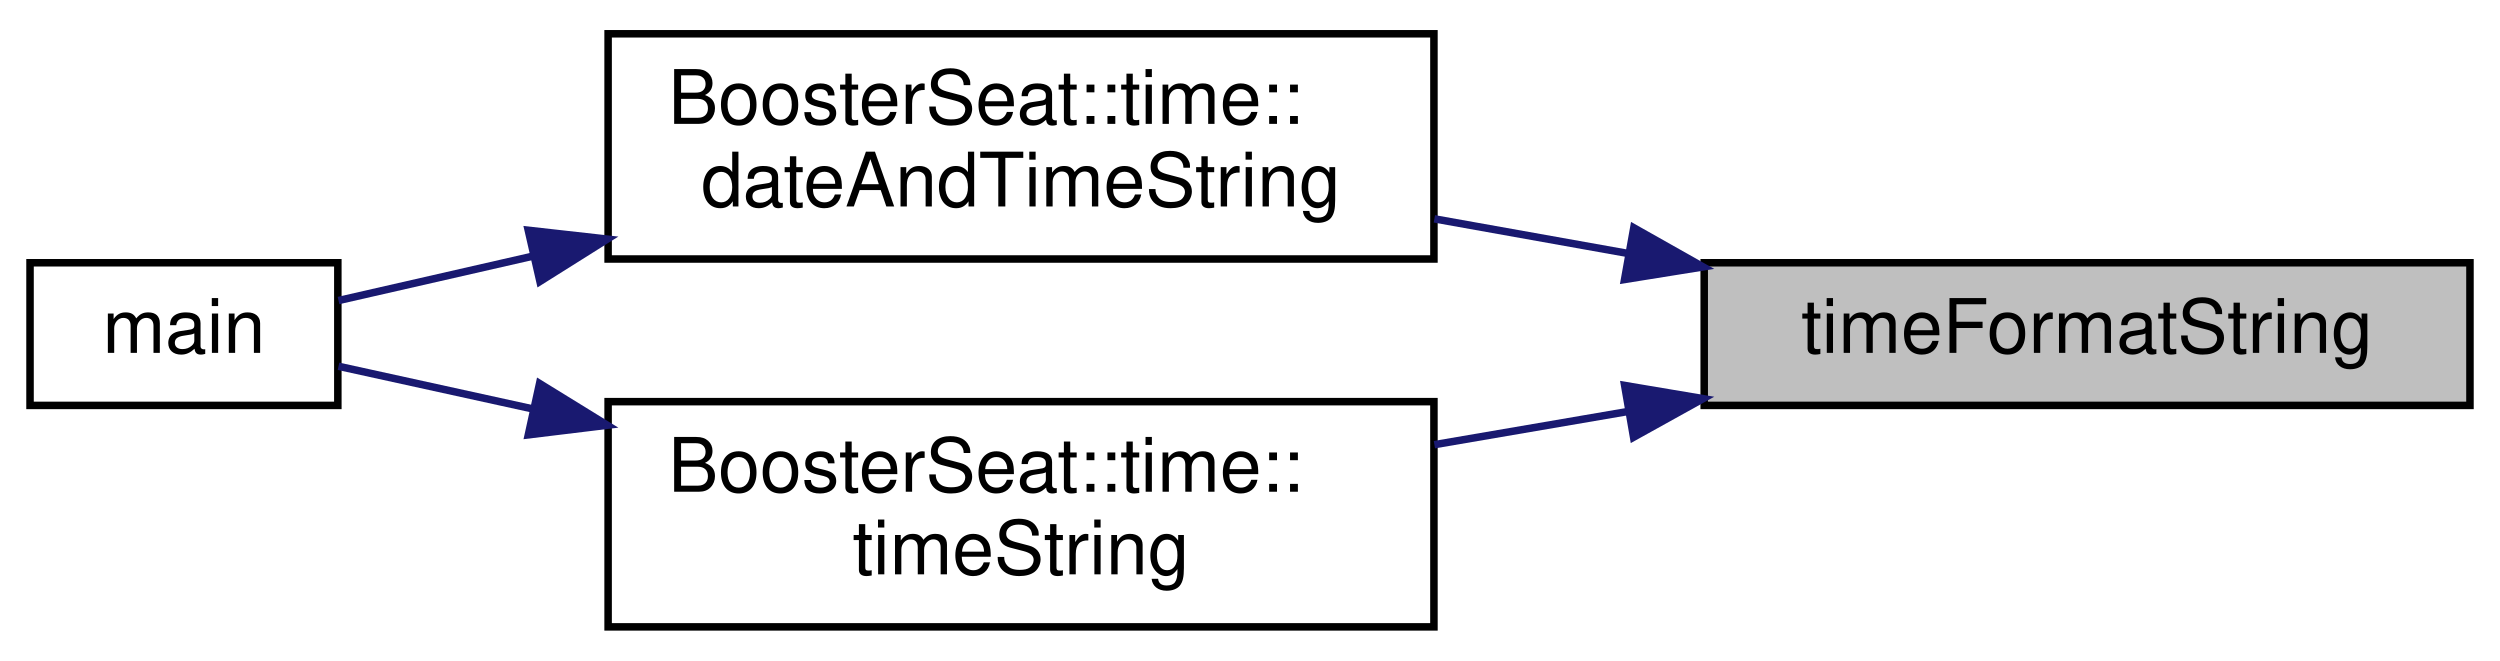
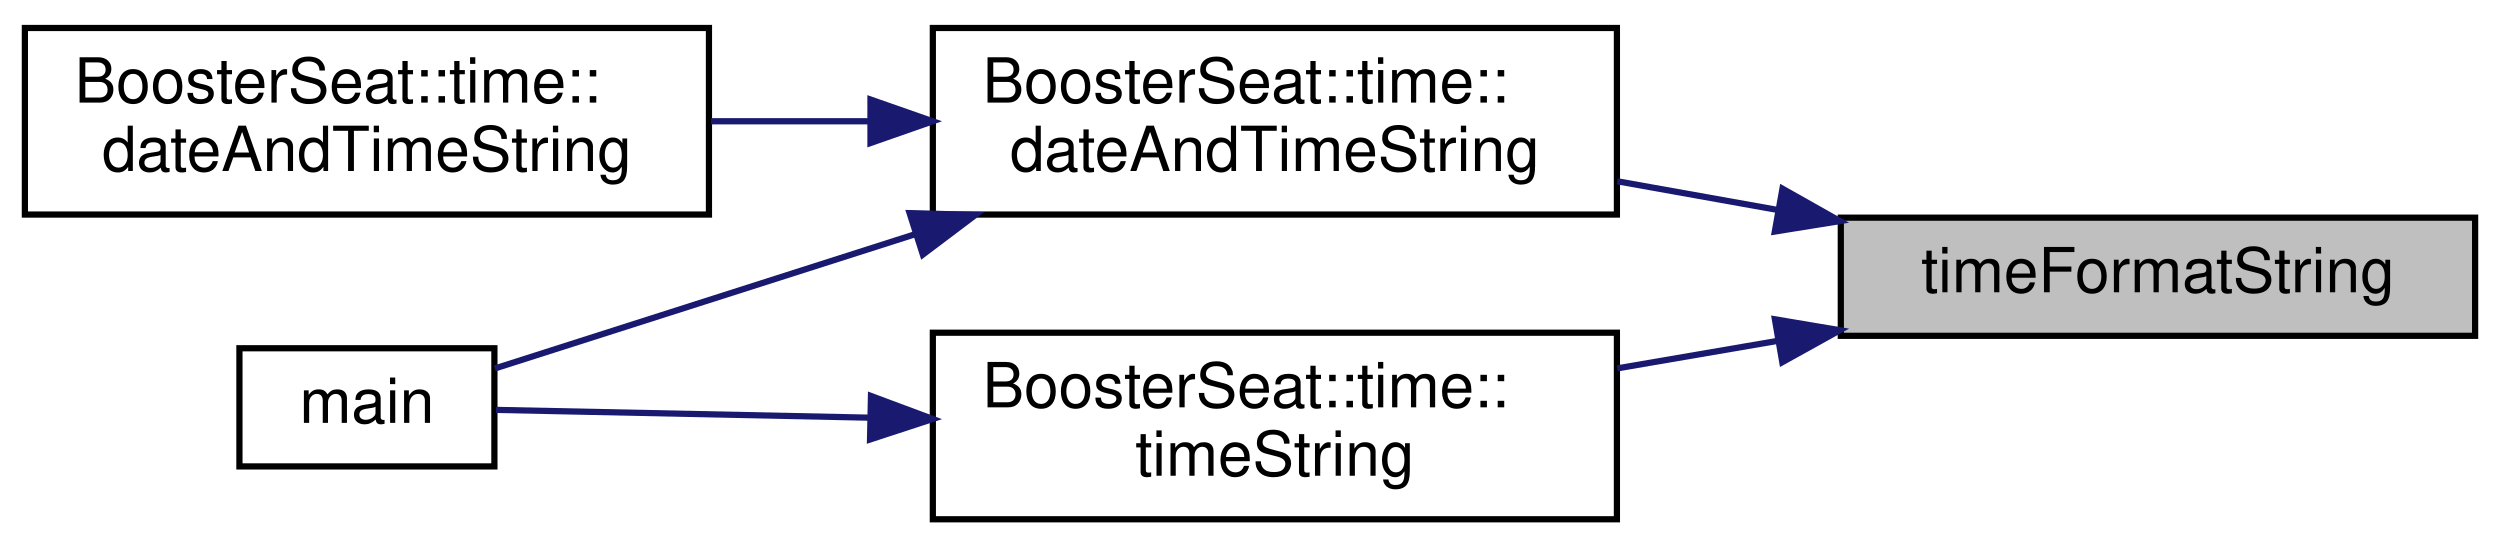
- <svg xmlns="http://www.w3.org/2000/svg" xmlns:xlink="http://www.w3.org/1999/xlink" width="333pt" height="88pt" viewBox="0.00 0.00 333.00 88.00">
+ <svg xmlns="http://www.w3.org/2000/svg" xmlns:xlink="http://www.w3.org/1999/xlink" width="402pt" height="88pt" viewBox="0.00 0.00 402.00 88.00">
  <g id="graph0" class="graph" transform="scale(1 1) rotate(0) translate(4 84)">
    <g id="node1" class="node">
      <g id="a_node1">
        <a xlink:title=" ">
-           <polygon fill="#bfbfbf" stroke="black" points="223,-30 223,-49 325,-49 325,-30 223,-30" />
-           <text text-anchor="middle" x="274" y="-37" font-family="Helvetica,sans-Serif" font-size="10.00">timeFormatString</text>
+           <polygon fill="#bfbfbf" stroke="black" points="292,-30 292,-49 394,-49 394,-30 292,-30" />
+           <text text-anchor="middle" x="343" y="-37" font-family="Helvetica,sans-Serif" font-size="10.00">timeFormatString</text>
        </a>
      </g>
    </g>
    <g id="node2" class="node">
      <g id="a_node2">
        <a xlink:href="namespaceBoosterSeat_1_1time.html#a5fd70e926d174b7a55901f51e98f3a82" target="_top" xlink:title="Get the date and time in the format: YYYY-MM-DD HH:MM:SS.">
-           <polygon fill="none" stroke="black" points="77,-49.5 77,-79.5 187,-79.5 187,-49.5 77,-49.5" />
-           <text text-anchor="start" x="85" y="-67.5" font-family="Helvetica,sans-Serif" font-size="10.00">BoosterSeat::time::</text>
-           <text text-anchor="middle" x="132" y="-56.5" font-family="Helvetica,sans-Serif" font-size="10.00">dateAndTimeString</text>
+           <polygon fill="none" stroke="black" points="146,-49.5 146,-79.5 256,-79.5 256,-49.5 146,-49.5" />
+           <text text-anchor="start" x="154" y="-67.5" font-family="Helvetica,sans-Serif" font-size="10.00">BoosterSeat::time::</text>
+           <text text-anchor="middle" x="201" y="-56.5" font-family="Helvetica,sans-Serif" font-size="10.00">dateAndTimeString</text>
        </a>
      </g>
    </g>
    <g id="edge1" class="edge">
-       <path fill="none" stroke="midnightblue" d="M212.9,-50.23C204.31,-51.77 195.52,-53.34 187.06,-54.85" />
-       <polygon fill="midnightblue" stroke="midnightblue" points="213.62,-53.66 222.85,-48.45 212.39,-46.77 213.62,-53.66" />
+       <path fill="none" stroke="midnightblue" d="M281.9,-50.23C273.31,-51.77 264.52,-53.34 256.06,-54.85" />
+       <polygon fill="midnightblue" stroke="midnightblue" points="282.62,-53.66 291.85,-48.45 281.39,-46.77 282.62,-53.66" />
+     </g>
+     <g id="node5" class="node">
+       <g id="a_node5">
+         <a xlink:href="namespaceBoosterSeat_1_1time.html#a96007d776fbd61a86911e5a91ec46a0a" target="_top" xlink:title="Get the time in format: HH:MM:SS (24 hour clock) for a given time zone.">
+           <polygon fill="none" stroke="black" points="146,-0.5 146,-30.5 256,-30.5 256,-0.5 146,-0.5" />
+           <text text-anchor="start" x="154" y="-18.5" font-family="Helvetica,sans-Serif" font-size="10.00">BoosterSeat::time::</text>
+           <text text-anchor="middle" x="201" y="-7.5" font-family="Helvetica,sans-Serif" font-size="10.00">timeString</text>
+         </a>
+       </g>
+     </g>
+     <g id="edge4" class="edge">
+       <path fill="none" stroke="midnightblue" d="M281.9,-29.2C273.31,-27.72 264.52,-26.22 256.06,-24.77" />
+       <polygon fill="midnightblue" stroke="midnightblue" points="281.4,-32.66 291.85,-30.9 282.59,-25.76 281.4,-32.66" />
+     </g>
+     <g id="node3" class="node">
+       <g id="a_node3">
+         <a xlink:href="namespaceBoosterSeat_1_1time.html#a159e9ab40d63c2f6e7e7dfcabca75c26" target="_top" xlink:title=" ">
+           <polygon fill="none" stroke="black" points="0,-49.5 0,-79.5 110,-79.5 110,-49.5 0,-49.5" />
+           <text text-anchor="start" x="8" y="-67.5" font-family="Helvetica,sans-Serif" font-size="10.00">BoosterSeat::time::</text>
+           <text text-anchor="middle" x="55" y="-56.5" font-family="Helvetica,sans-Serif" font-size="10.00">dateAndTimeString</text>
+         </a>
+       </g>
+     </g>
+     <g id="edge2" class="edge">
+       <path fill="none" stroke="midnightblue" d="M135.73,-64.5C127.25,-64.5 118.62,-64.5 110.33,-64.5" />
+       <polygon fill="midnightblue" stroke="midnightblue" points="135.97,-68 145.97,-64.5 135.97,-61 135.97,-68" />
    </g>
    <g id="node4" class="node">
      <g id="a_node4">
-         <a xlink:href="namespaceBoosterSeat_1_1time.html#a96007d776fbd61a86911e5a91ec46a0a" target="_top" xlink:title="Get the time in format: HH:MM:SS (24 hour clock) for a given time zone.">
-           <polygon fill="none" stroke="black" points="77,-0.5 77,-30.5 187,-30.5 187,-0.5 77,-0.5" />
-           <text text-anchor="start" x="85" y="-18.5" font-family="Helvetica,sans-Serif" font-size="10.00">BoosterSeat::time::</text>
-           <text text-anchor="middle" x="132" y="-7.5" font-family="Helvetica,sans-Serif" font-size="10.00">timeString</text>
+         <a xlink:href="visual__tests_8cpp.html#ae66f6b31b5ad750f1fe042a706a4e3d4" target="_top" xlink:title=" ">
+           <polygon fill="none" stroke="black" points="34.5,-9 34.5,-28 75.5,-28 75.5,-9 34.5,-9" />
+           <text text-anchor="middle" x="55" y="-16" font-family="Helvetica,sans-Serif" font-size="10.00">main</text>
        </a>
      </g>
    </g>
    <g id="edge3" class="edge">
-       <path fill="none" stroke="midnightblue" d="M212.9,-29.2C204.31,-27.72 195.52,-26.22 187.06,-24.77" />
-       <polygon fill="midnightblue" stroke="midnightblue" points="212.4,-32.66 222.85,-30.9 213.59,-25.76 212.4,-32.66" />
+       <path fill="none" stroke="midnightblue" d="M143.12,-46.33C119.2,-38.69 92.94,-30.3 75.57,-24.75" />
+       <polygon fill="midnightblue" stroke="midnightblue" points="142.26,-49.73 152.85,-49.44 144.39,-43.06 142.26,-49.73" />
    </g>
-     <g id="node3" class="node">
-       <g id="a_node3">
-         <a xlink:href="visual__tests_8cpp.html#ae66f6b31b5ad750f1fe042a706a4e3d4" target="_top" xlink:title=" ">
-           <polygon fill="none" stroke="black" points="0,-30 0,-49 41,-49 41,-30 0,-30" />
-           <text text-anchor="middle" x="20.5" y="-37" font-family="Helvetica,sans-Serif" font-size="10.00">main</text>
-         </a>
-       </g>
-     </g>
-     <g id="edge2" class="edge">
-       <path fill="none" stroke="midnightblue" d="M67.01,-49.89C57.62,-47.75 48.59,-45.69 41.09,-43.97" />
-       <polygon fill="midnightblue" stroke="midnightblue" points="66.36,-53.33 76.89,-52.15 67.92,-46.51 66.36,-53.33" />
-     </g>
-     <g id="edge4" class="edge">
-       <path fill="none" stroke="midnightblue" d="M67.01,-29.52C57.62,-31.58 48.59,-33.56 41.09,-35.21" />
-       <polygon fill="midnightblue" stroke="midnightblue" points="67.87,-32.92 76.89,-27.36 66.37,-26.08 67.87,-32.92" />
+     <g id="edge5" class="edge">
+       <path fill="none" stroke="midnightblue" d="M135.75,-16.84C114.03,-17.29 91.35,-17.76 75.76,-18.09" />
+       <polygon fill="midnightblue" stroke="midnightblue" points="136.05,-20.33 145.97,-16.63 135.9,-13.33 136.05,-20.33" />
    </g>
  </g>
</svg>
